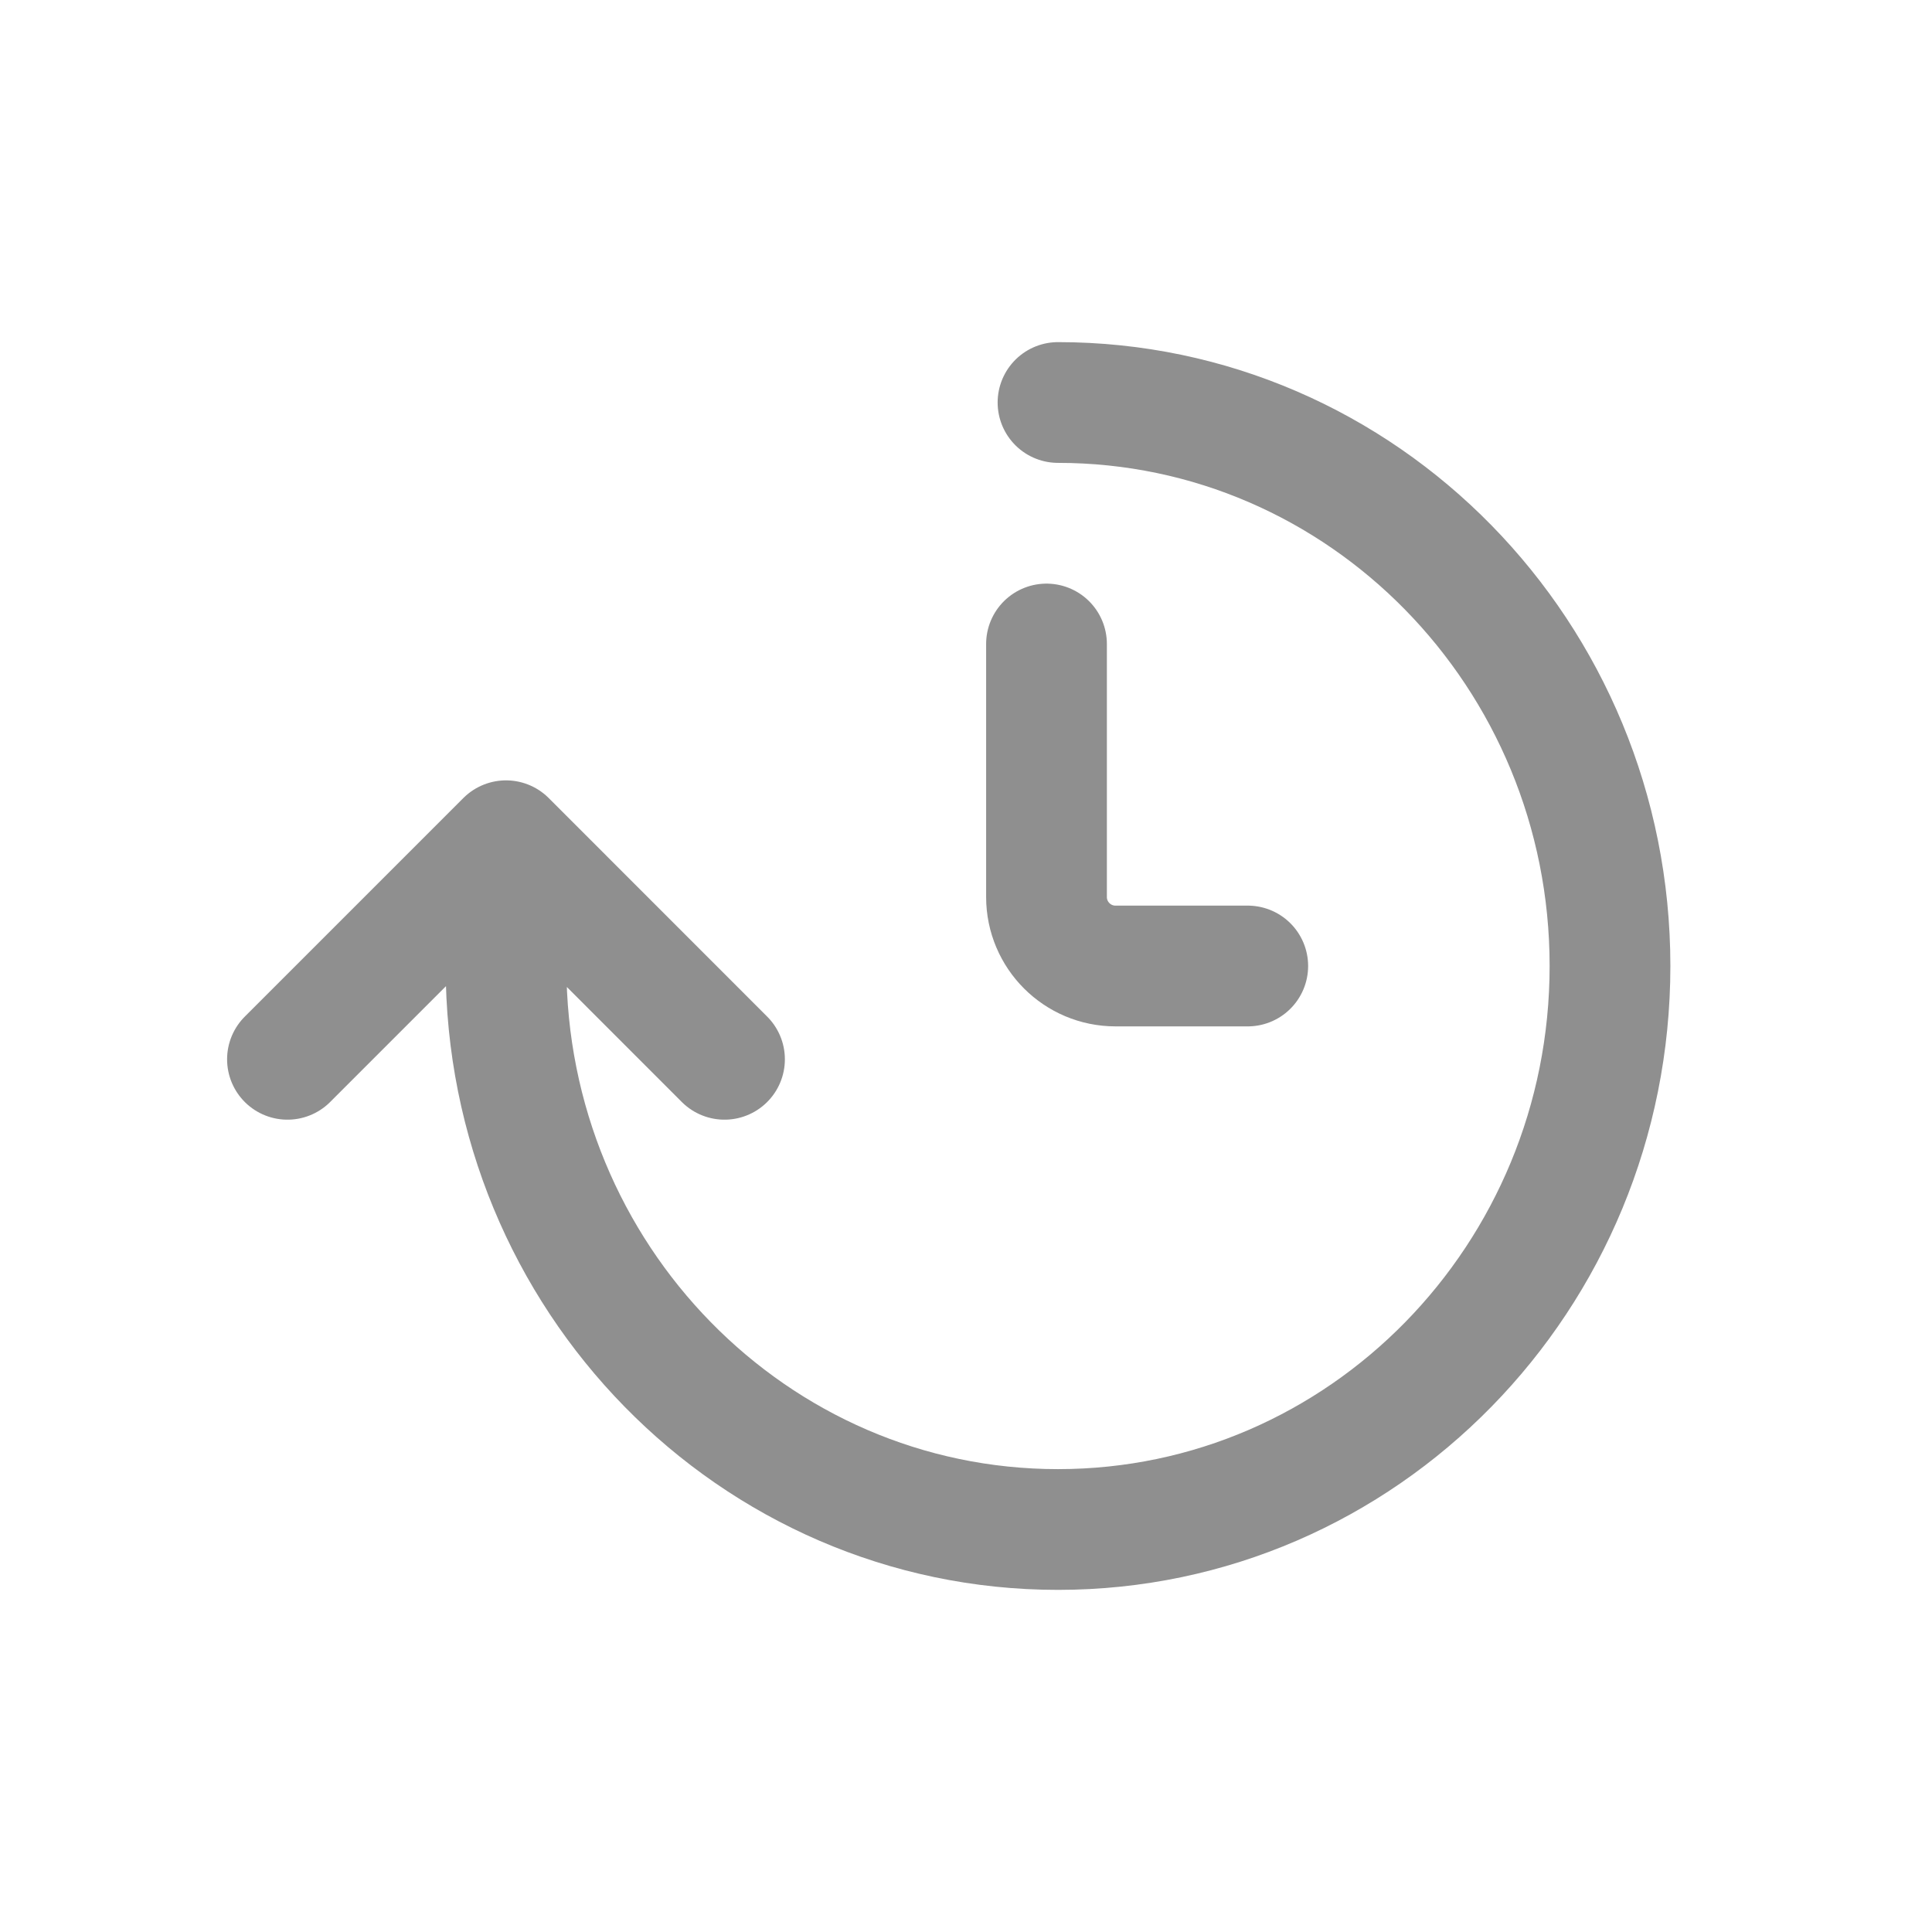
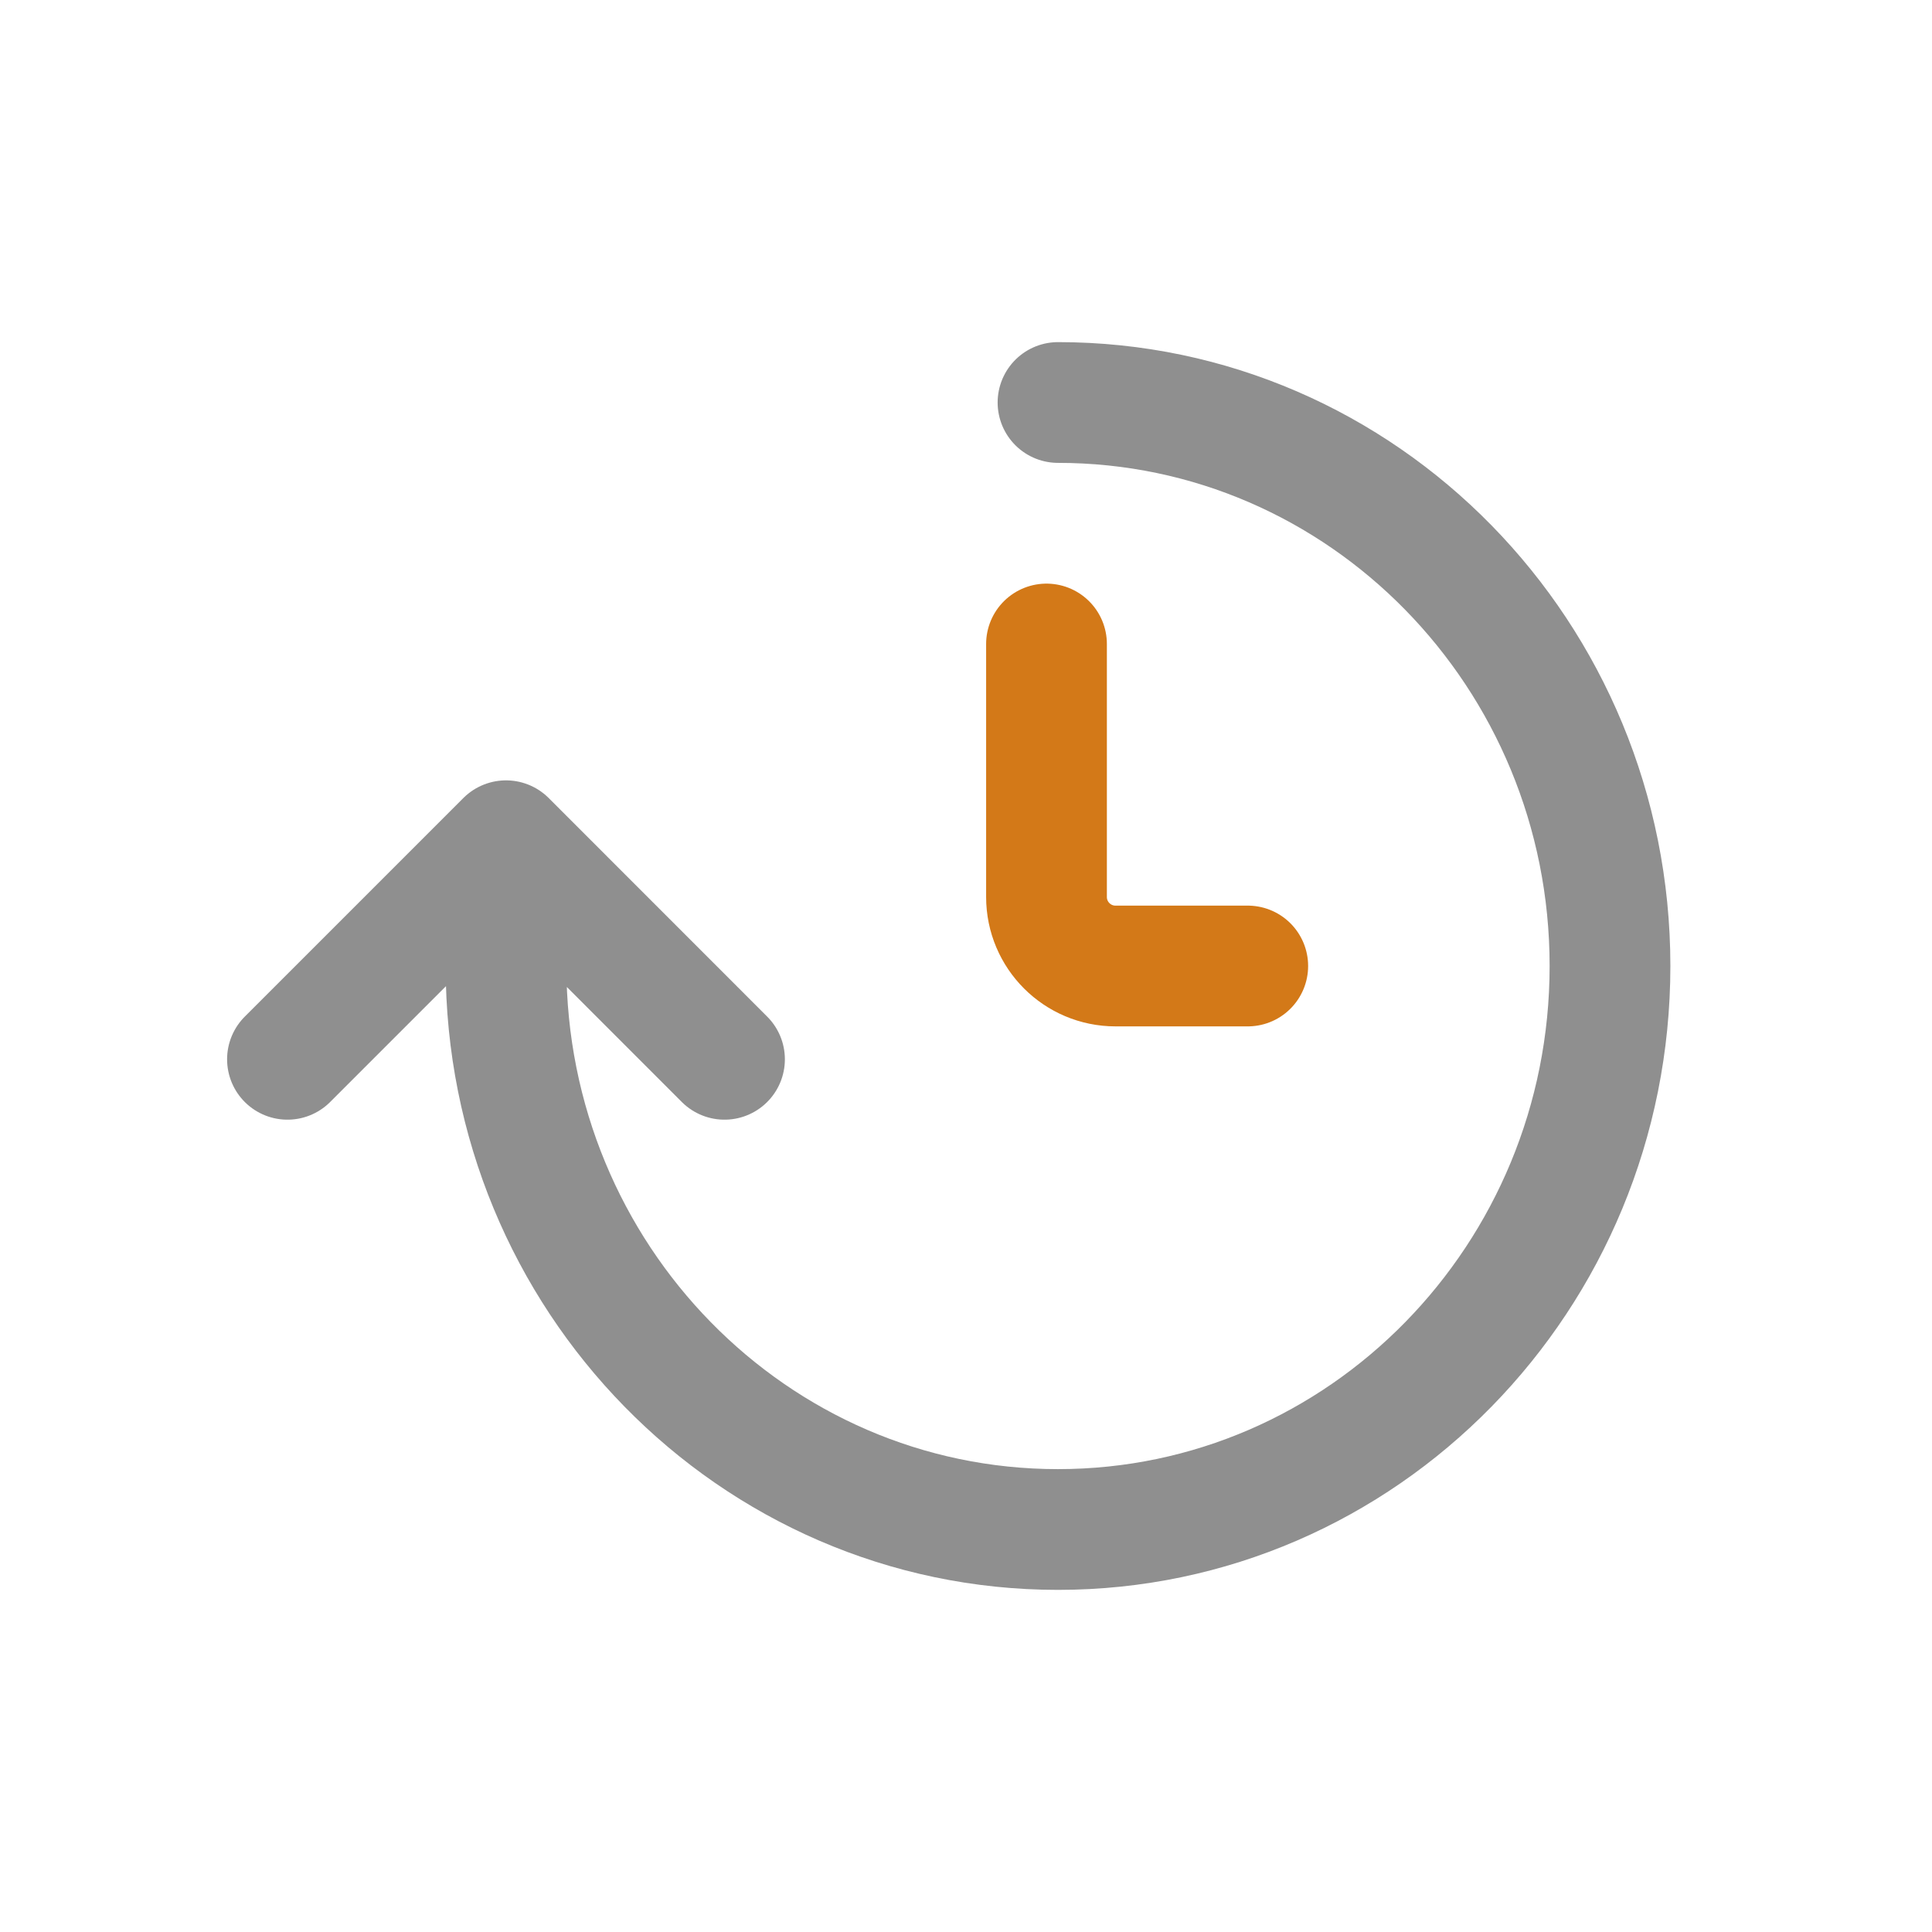
<svg xmlns="http://www.w3.org/2000/svg" width="24" height="24" viewBox="0 0 24 24" fill="none">
  <path d="M13.143 5C16.93 5 20 8.134 20 12C20 15.866 16.93 19 13.143 19C9.356 19 6.286 15.866 6.286 12V10.444M3.571 13.159L6.286 10.444L9 13.159" stroke="#8F8F8F" stroke-width="1.5" stroke-linecap="round" stroke-linejoin="round" />
-   <path d="M13 8V11.143C13 11.616 13.384 12 13.857 12H15.5" stroke="#8F8F8F" stroke-width="1.5" stroke-linecap="round" stroke-linejoin="round" />
+   <path d="M13 8V11.143C13 11.616 13.384 12 13.857 12H15.5" stroke="#D37918" stroke-width="1.5" stroke-linecap="round" stroke-linejoin="round" />
</svg>
